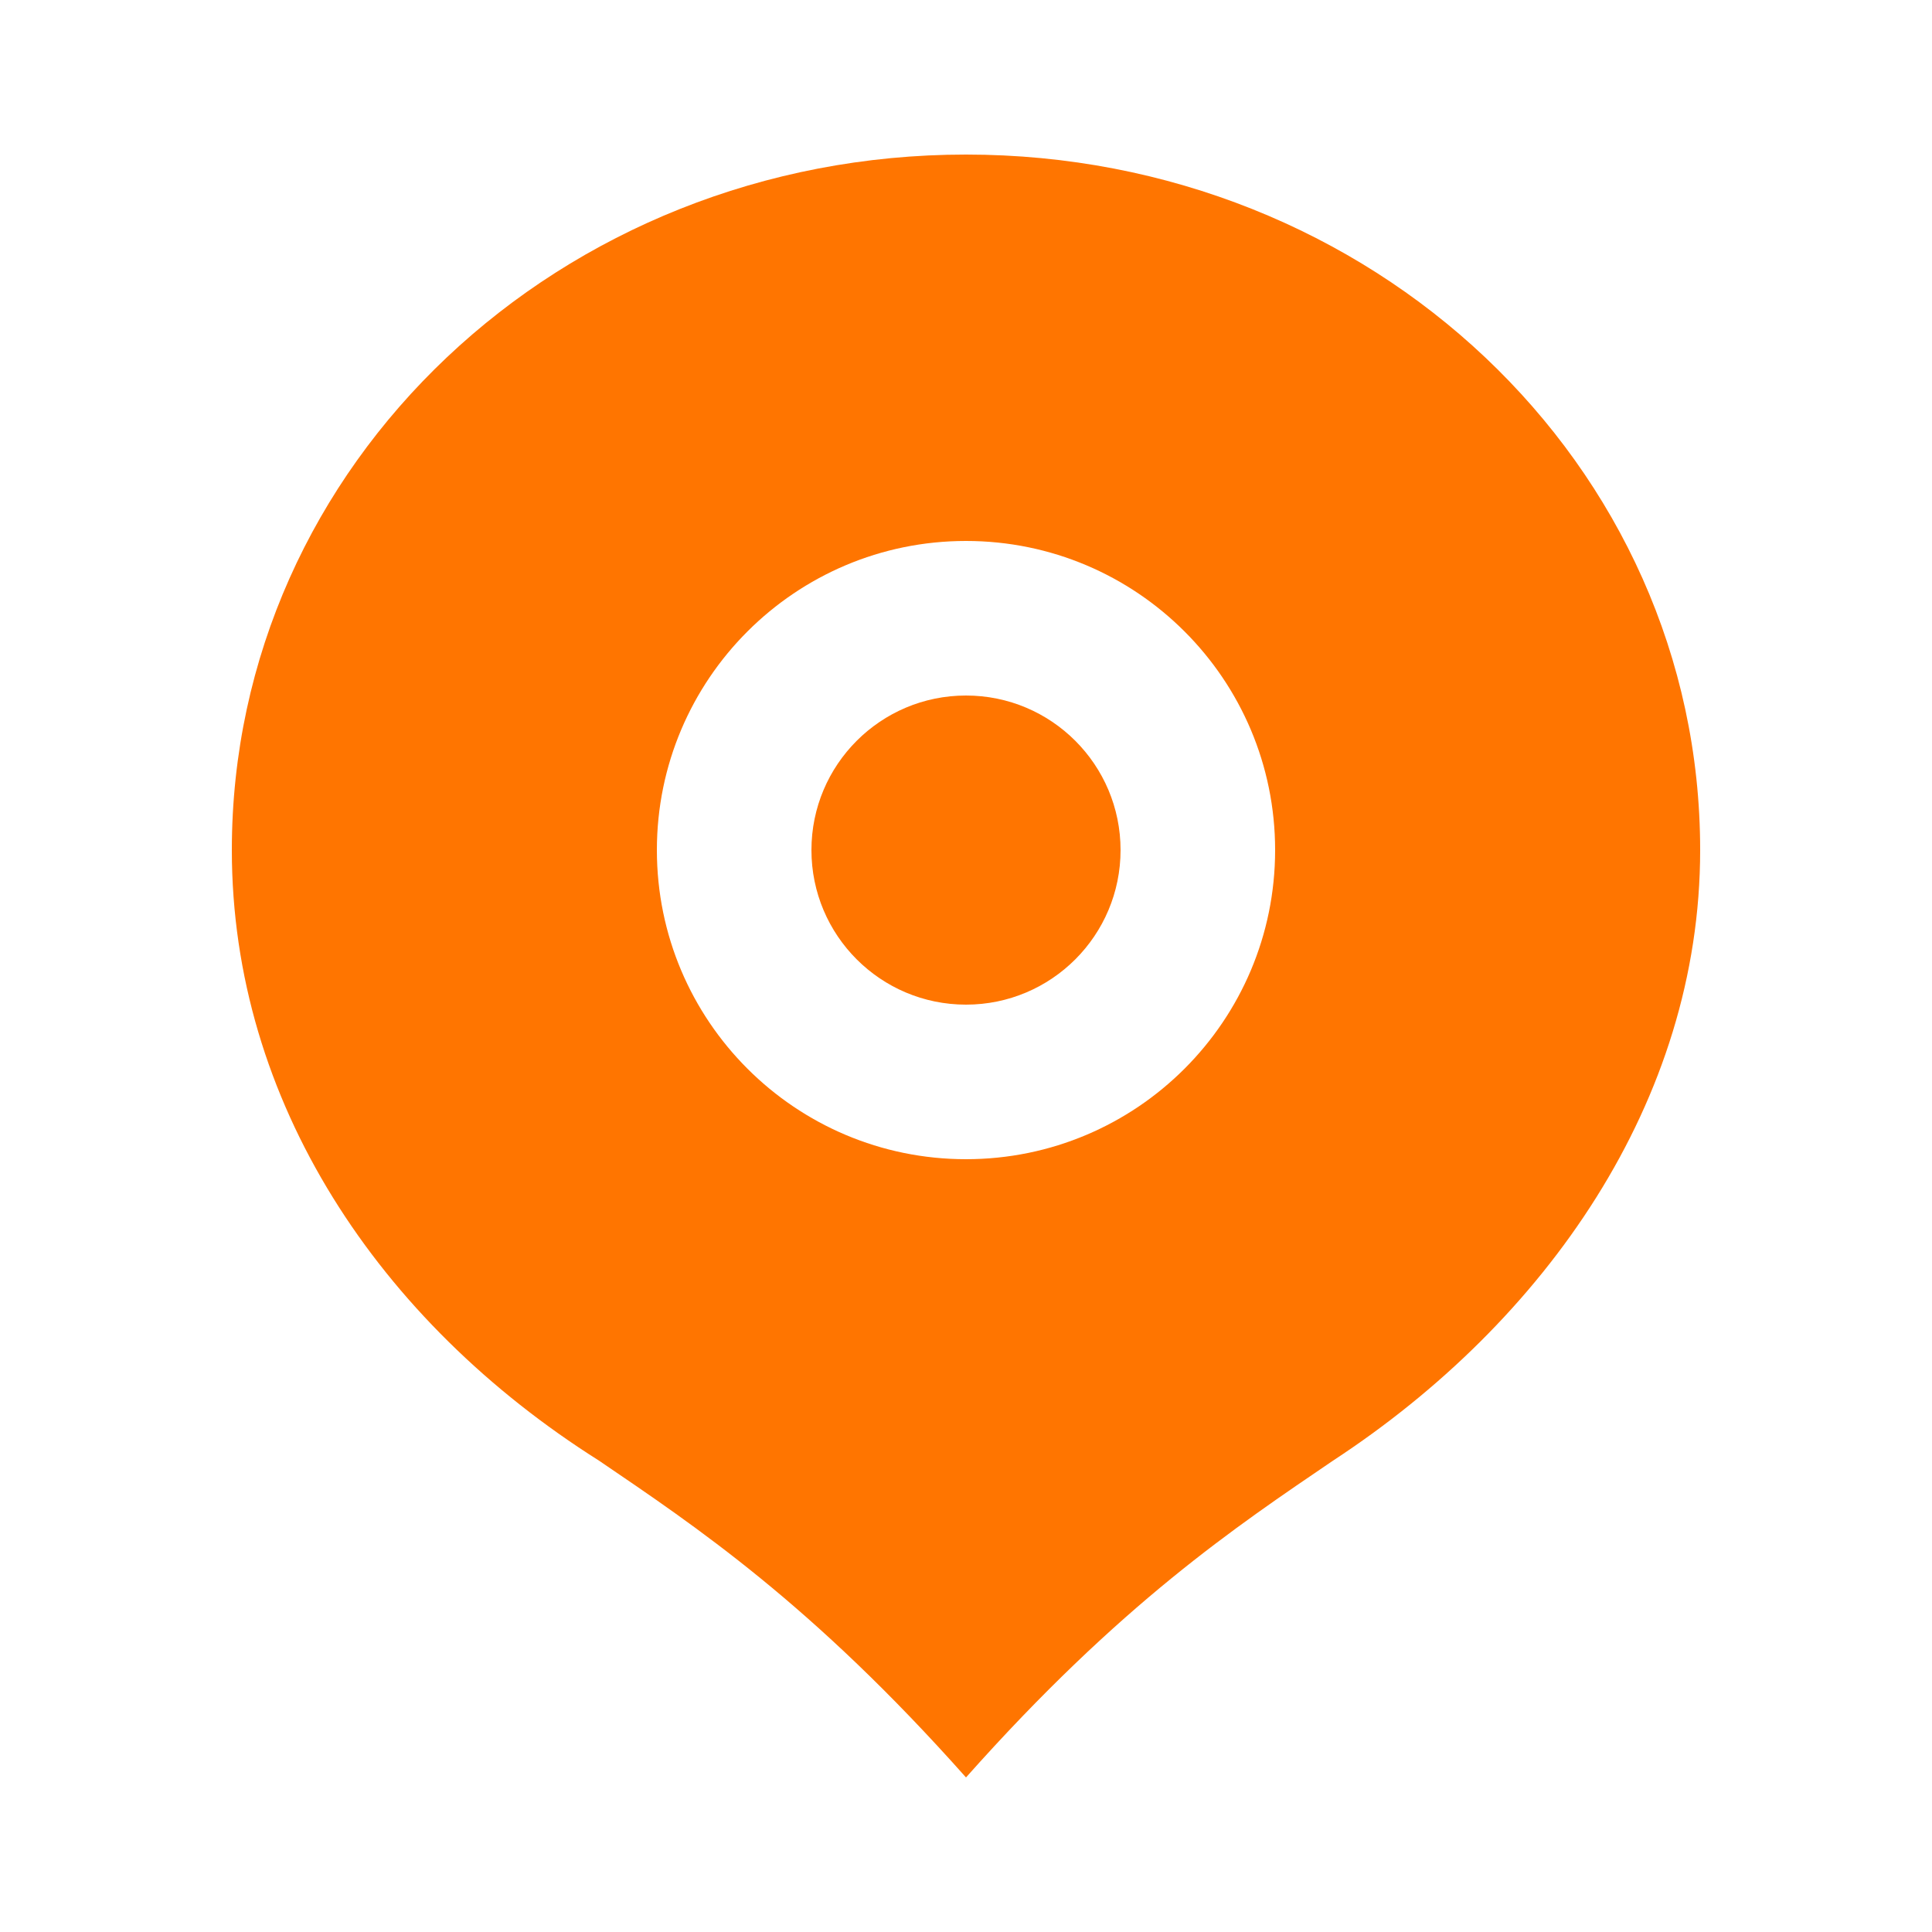
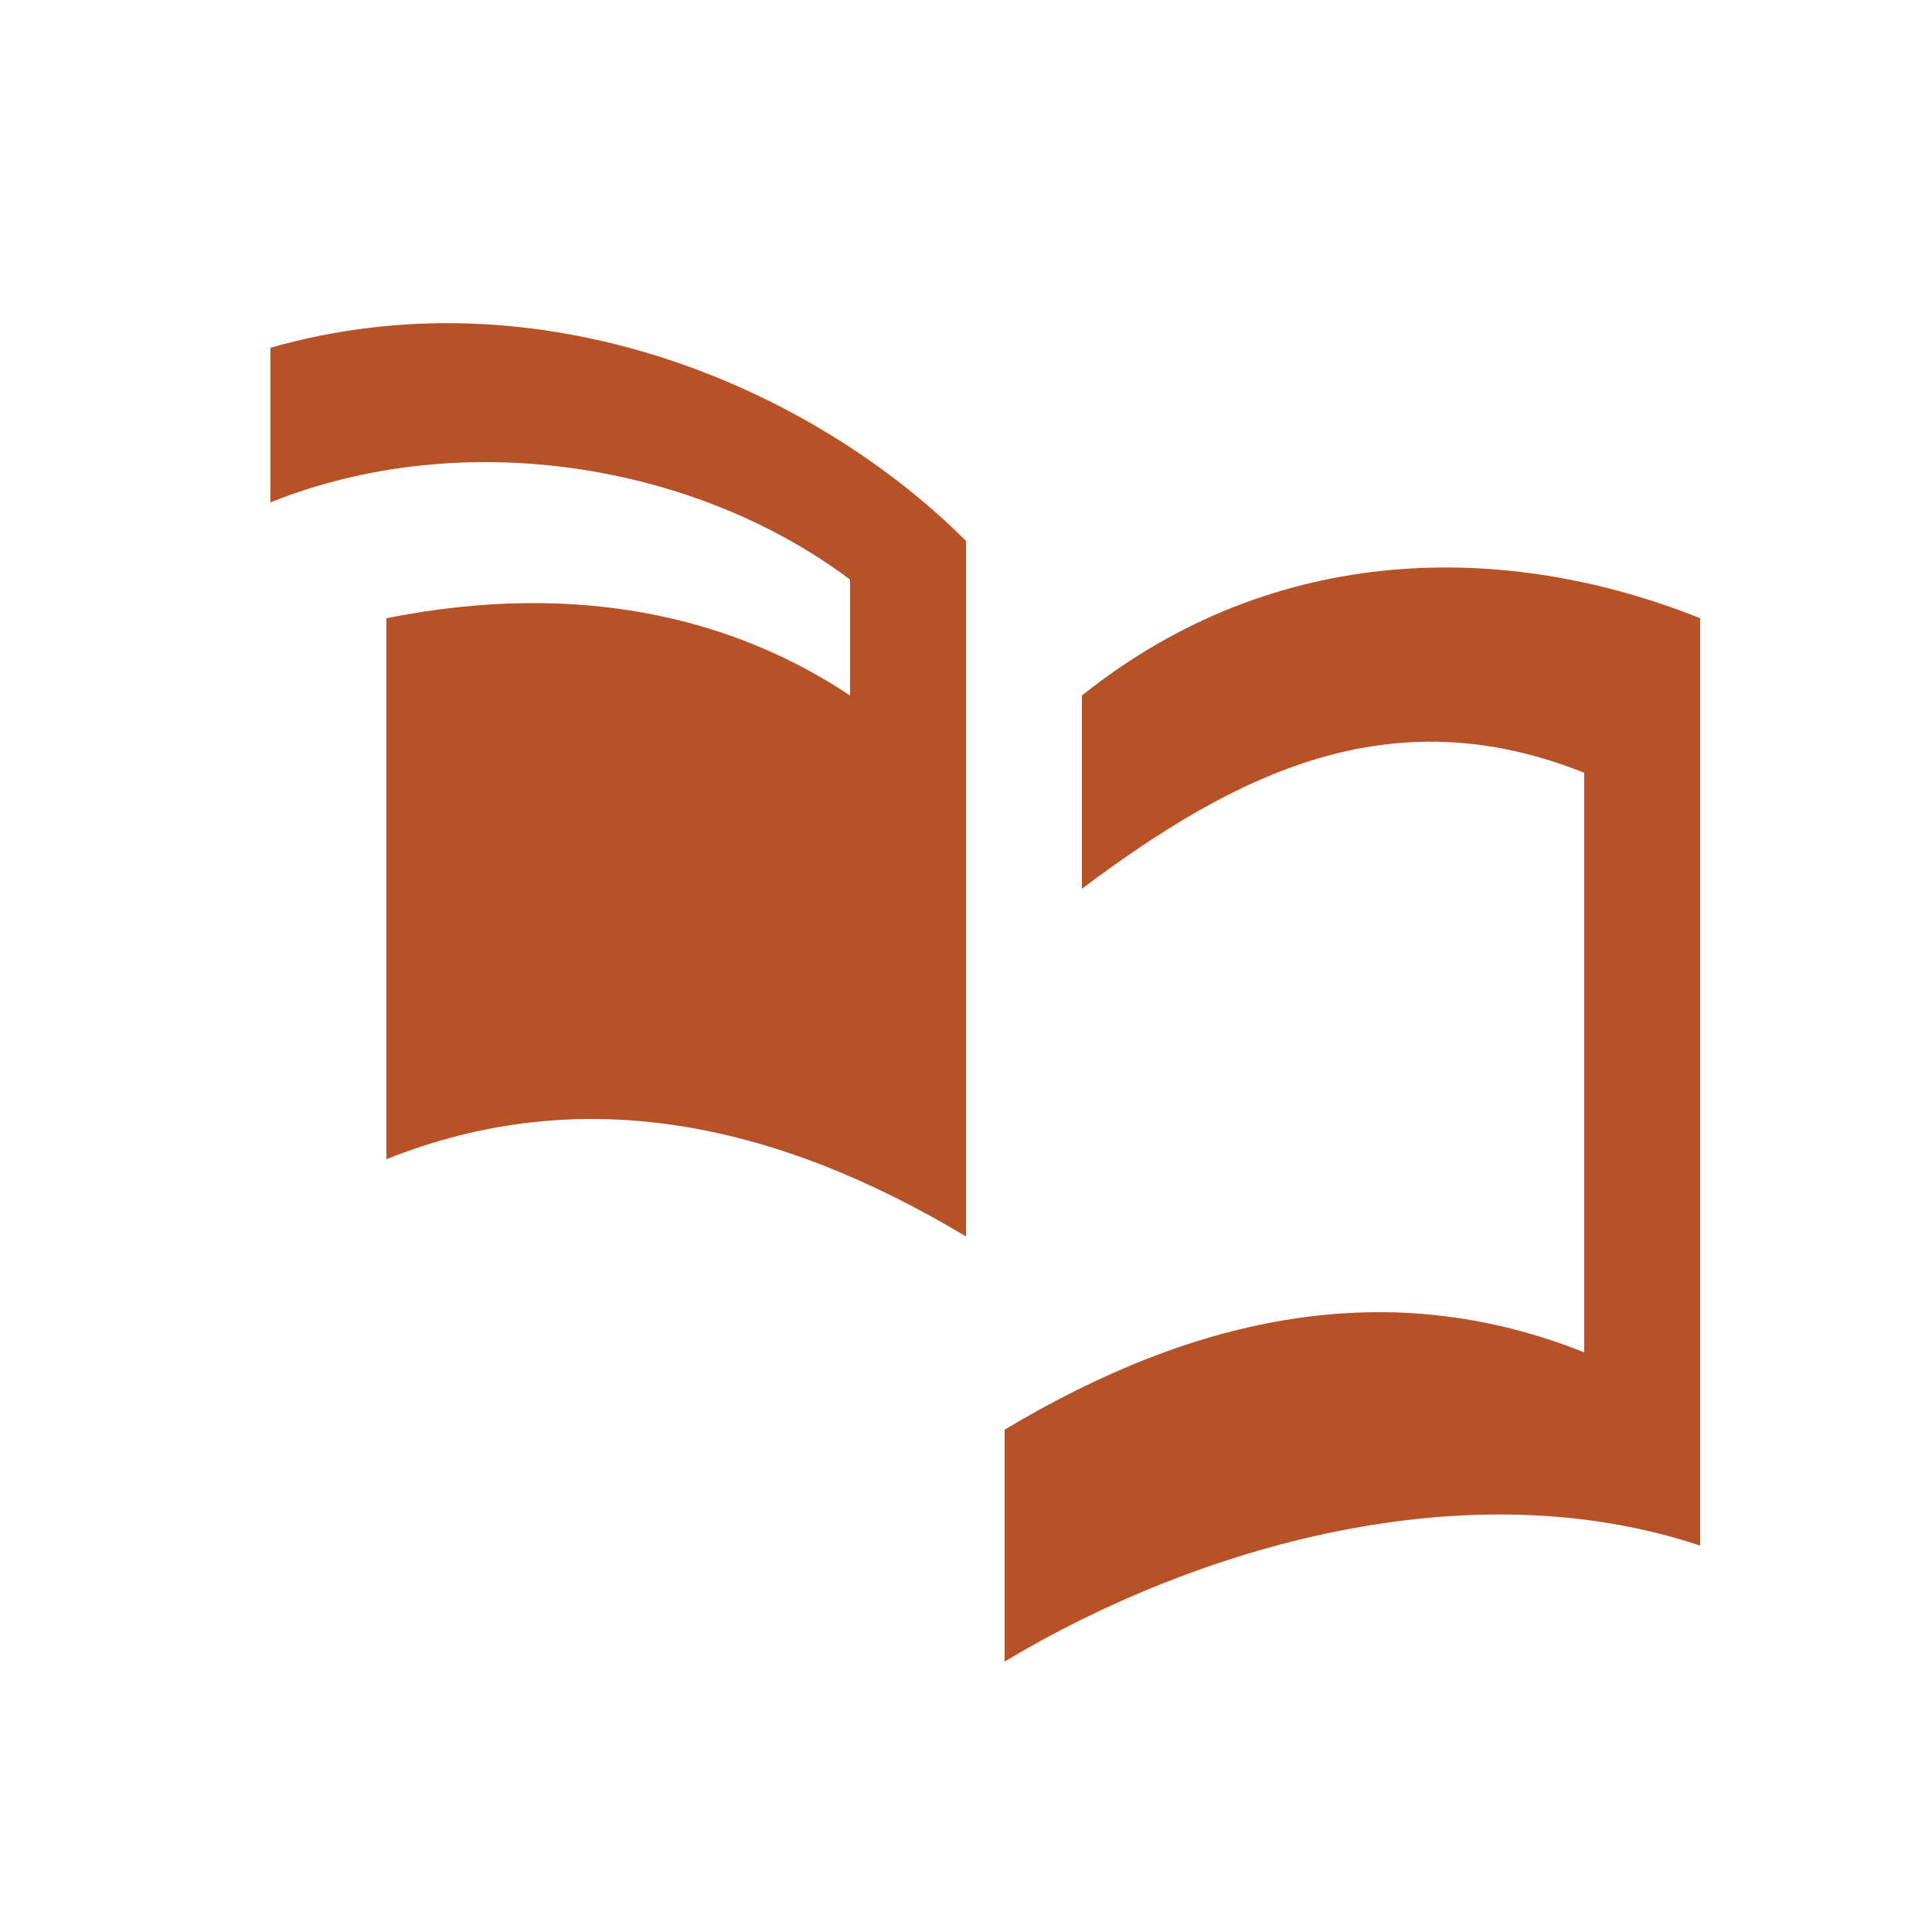
- <svg xmlns="http://www.w3.org/2000/svg" viewBox="0 0 50 50" width="32" height="32">
-   <path d="M25 4C14.5 4 6 12 6 22c0 6.5 3.8 12.2 9.5 15.8C18 39.5 21 41.5 25 46c4-4.5 7-6.5 9.5-8.2C40 34.2 44 28.5 44 22 44 12 35.5 4 25 4zM25 14a8 8 0 1 1 0 16 8 8 0 0 1 0-16zM25 18a4 4 0 1 0 0 8 4 4 0 0 0 0-8z" fill="#ff7500" fill-rule="evenodd" />
+ <svg xmlns="http://www.w3.org/2000/svg" viewBox="0 0 50 50">
+   <path fill="#b75128" d="M7 9C14 7 21 10 25 14V32C20 29 15 28 10 30V16C15 15 19 16 22 18V15C18 12 12 11 7 13ZM28 18C33 14 39 14 44 16V40C38 38 31 40 26 43V37C31 34 36 33 41 35V20C36 18 32 20 28 23Z" />
</svg>
